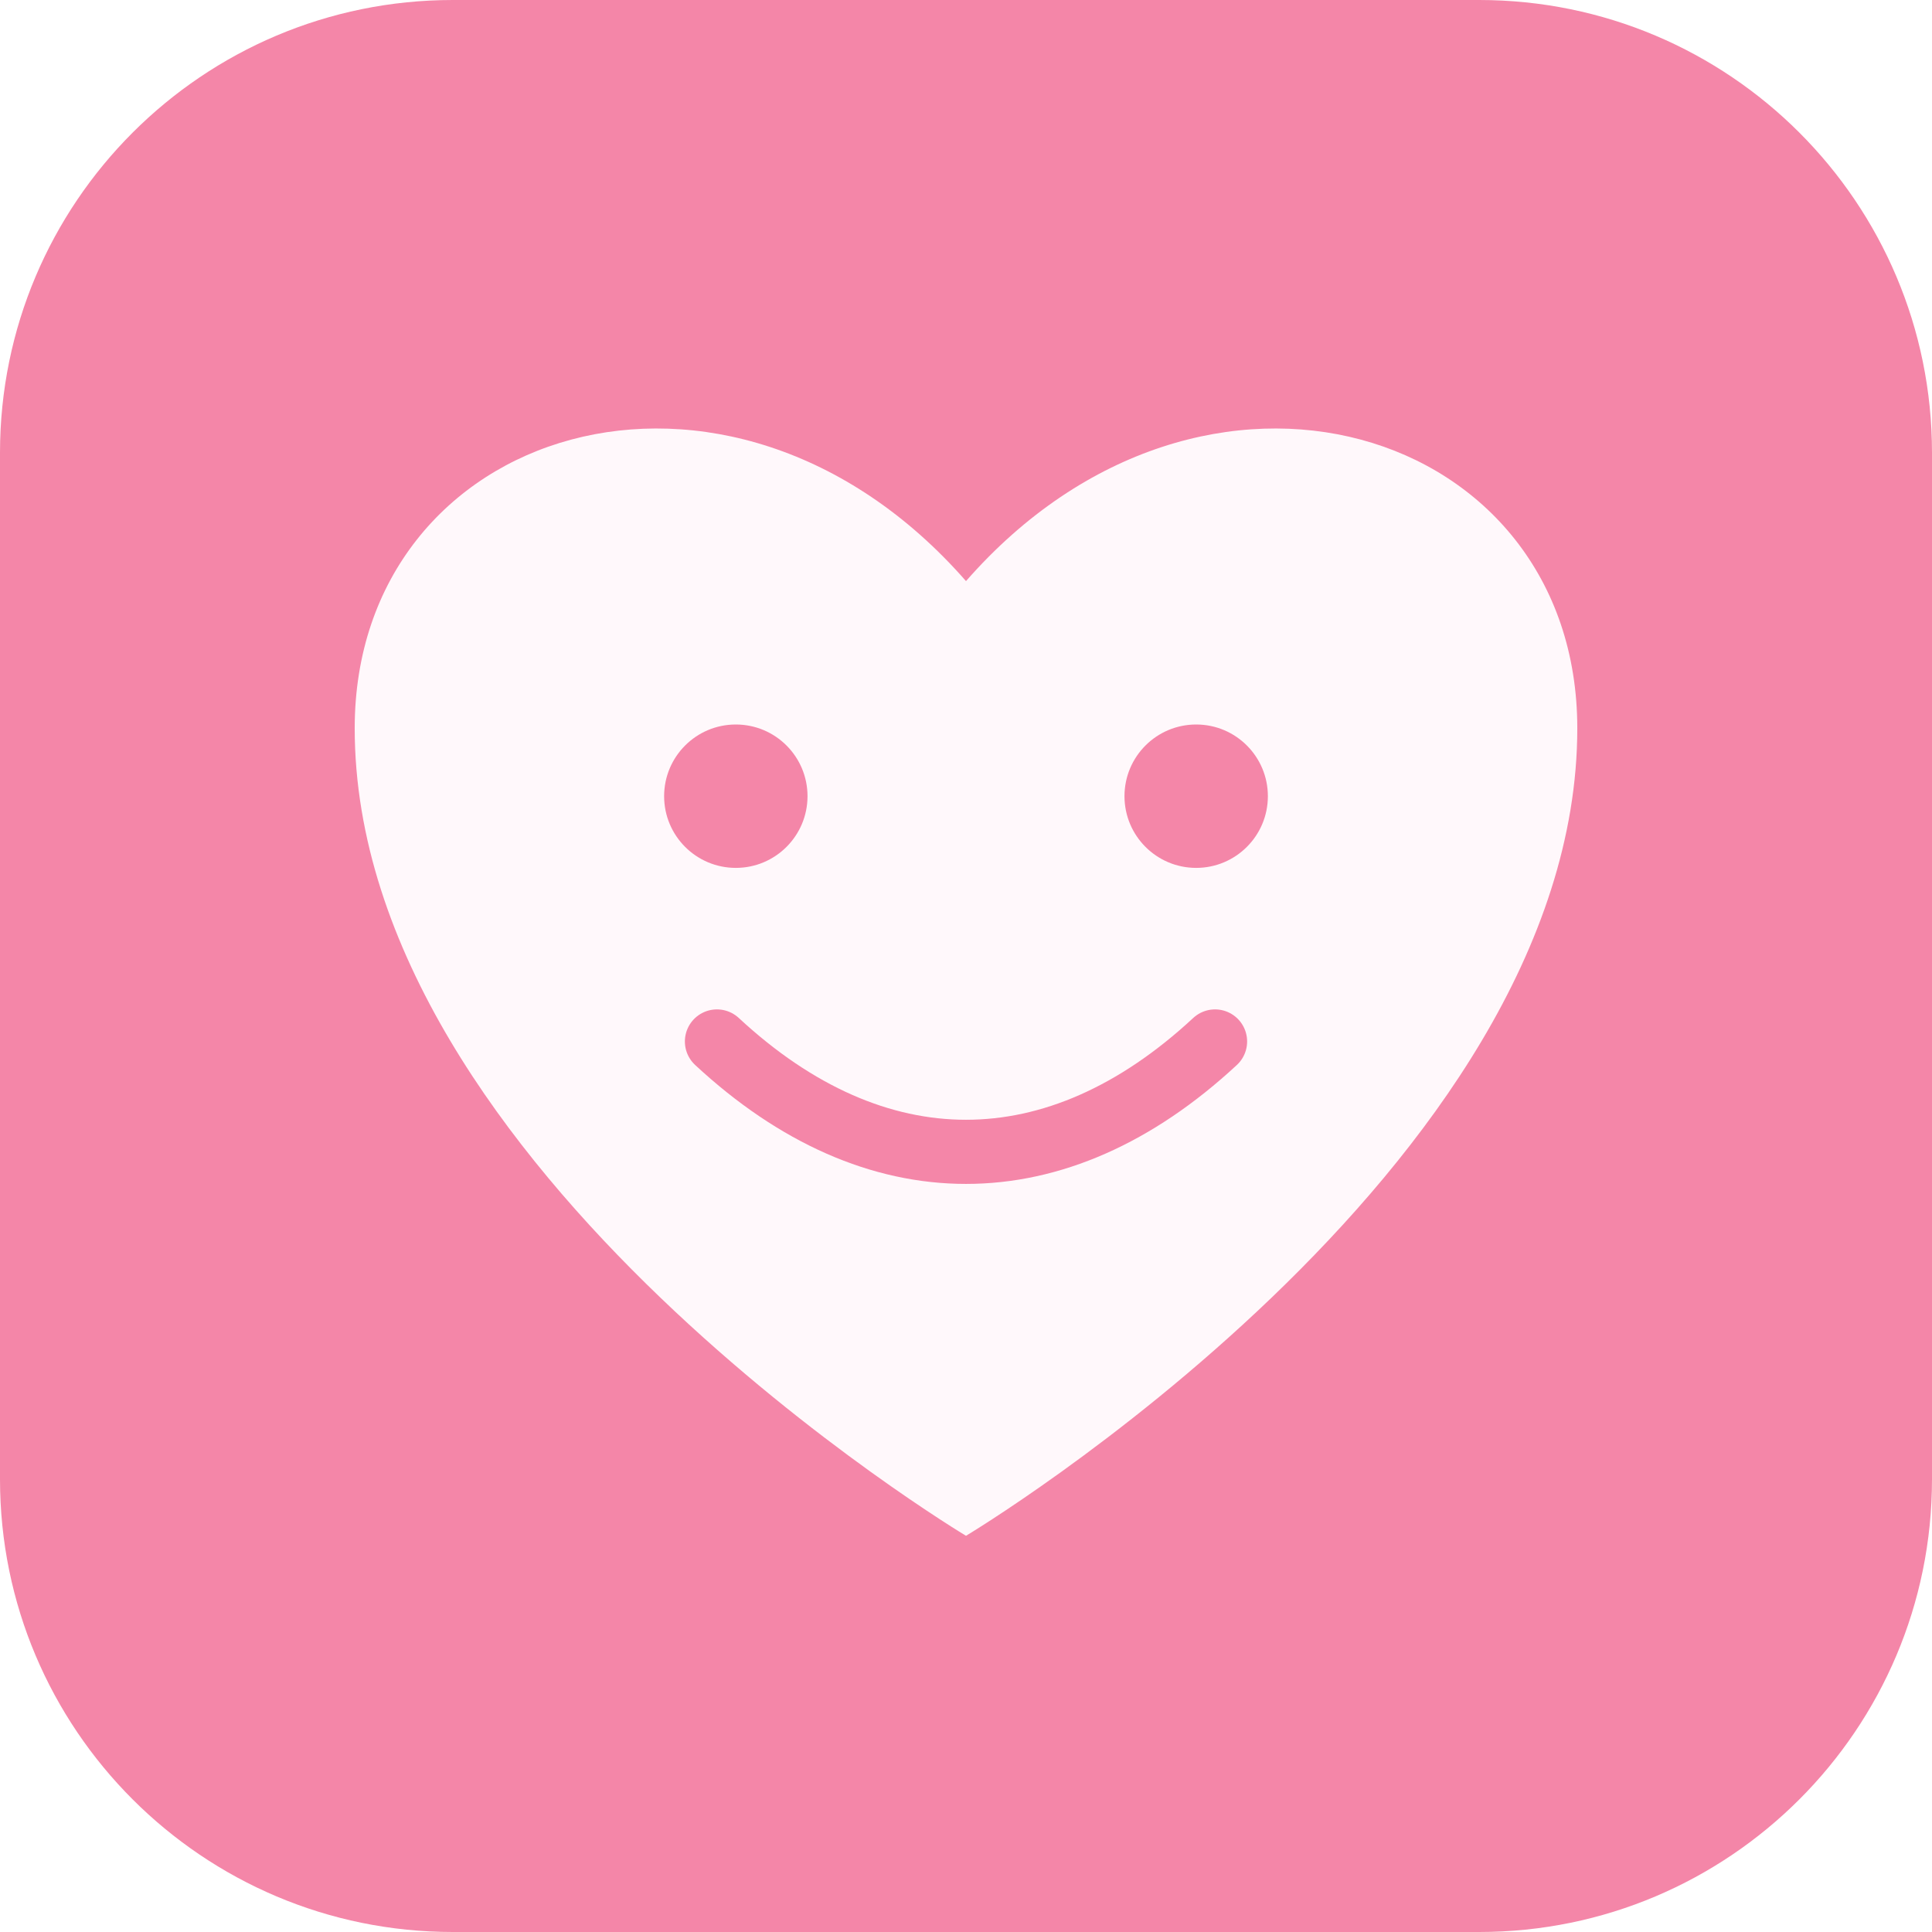
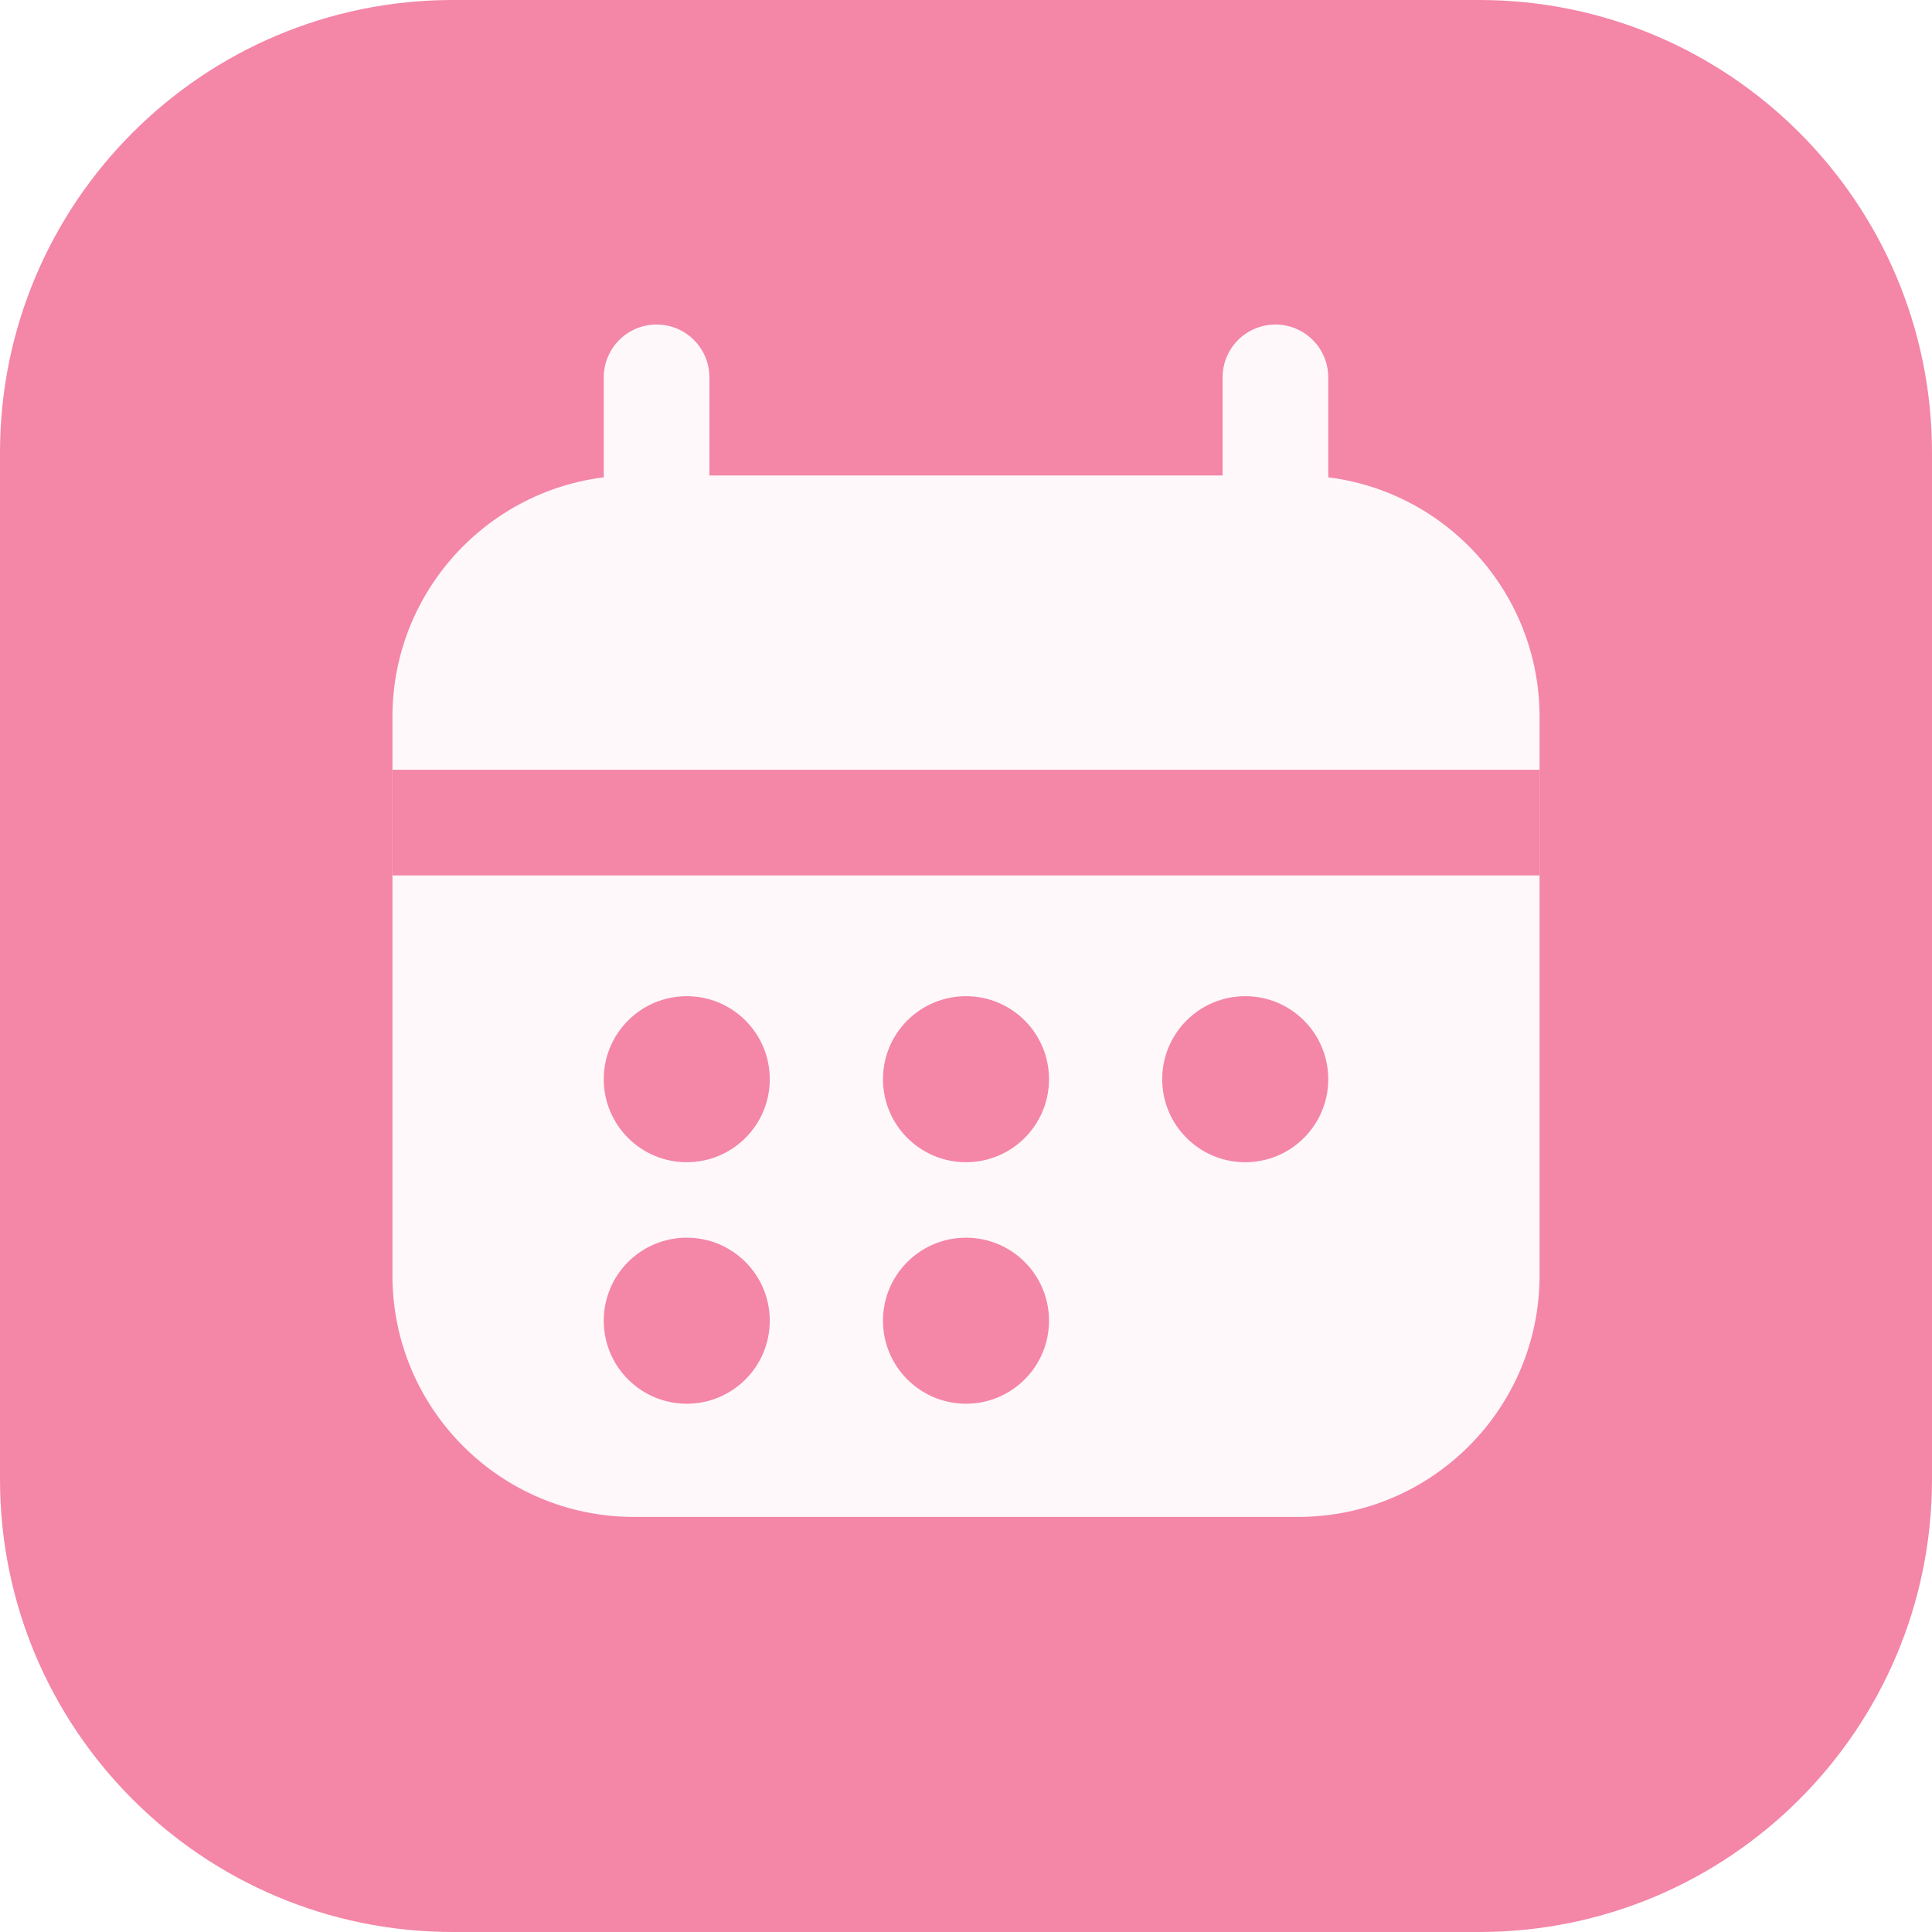
<svg xmlns="http://www.w3.org/2000/svg" viewBox="0 0 512 512">
  <rect width="512" height="512" rx="120" fill="#f486a8" />
-   <path d="M256 407S94 310 94 193c0-80 99-111 162-39 63-72 162-41 162 39 0 117-162 214-162 214Z" fill="#fff8fb" />
-   <circle cx="195" cy="211" r="19" fill="#f486a8" />
-   <circle cx="317" cy="211" r="19" fill="#f486a8" />
-   <path d="M190 276c42 39 90 39 132 0" fill="none" stroke="#f486a8" stroke-width="17" stroke-linecap="round" />
+   <rect x="104" y="126" width="304" height="276" rx="64" fill="#fff8fb" />
+   <path d="M104 218h304" stroke="#f486a8" stroke-width="28" />
+   <path d="M174 100v70M338 100v70" stroke="#fff8fb" stroke-width="28" stroke-linecap="round" />
+   <circle cx="182" cy="286" r="22" fill="#f486a8" />
+   <circle cx="256" cy="286" r="22" fill="#f486a8" />
+   <circle cx="330" cy="286" r="22" fill="#f486a8" />
+   <circle cx="182" cy="350" r="22" fill="#f486a8" />
+   <circle cx="256" cy="350" r="22" fill="#f486a8" />
</svg>
